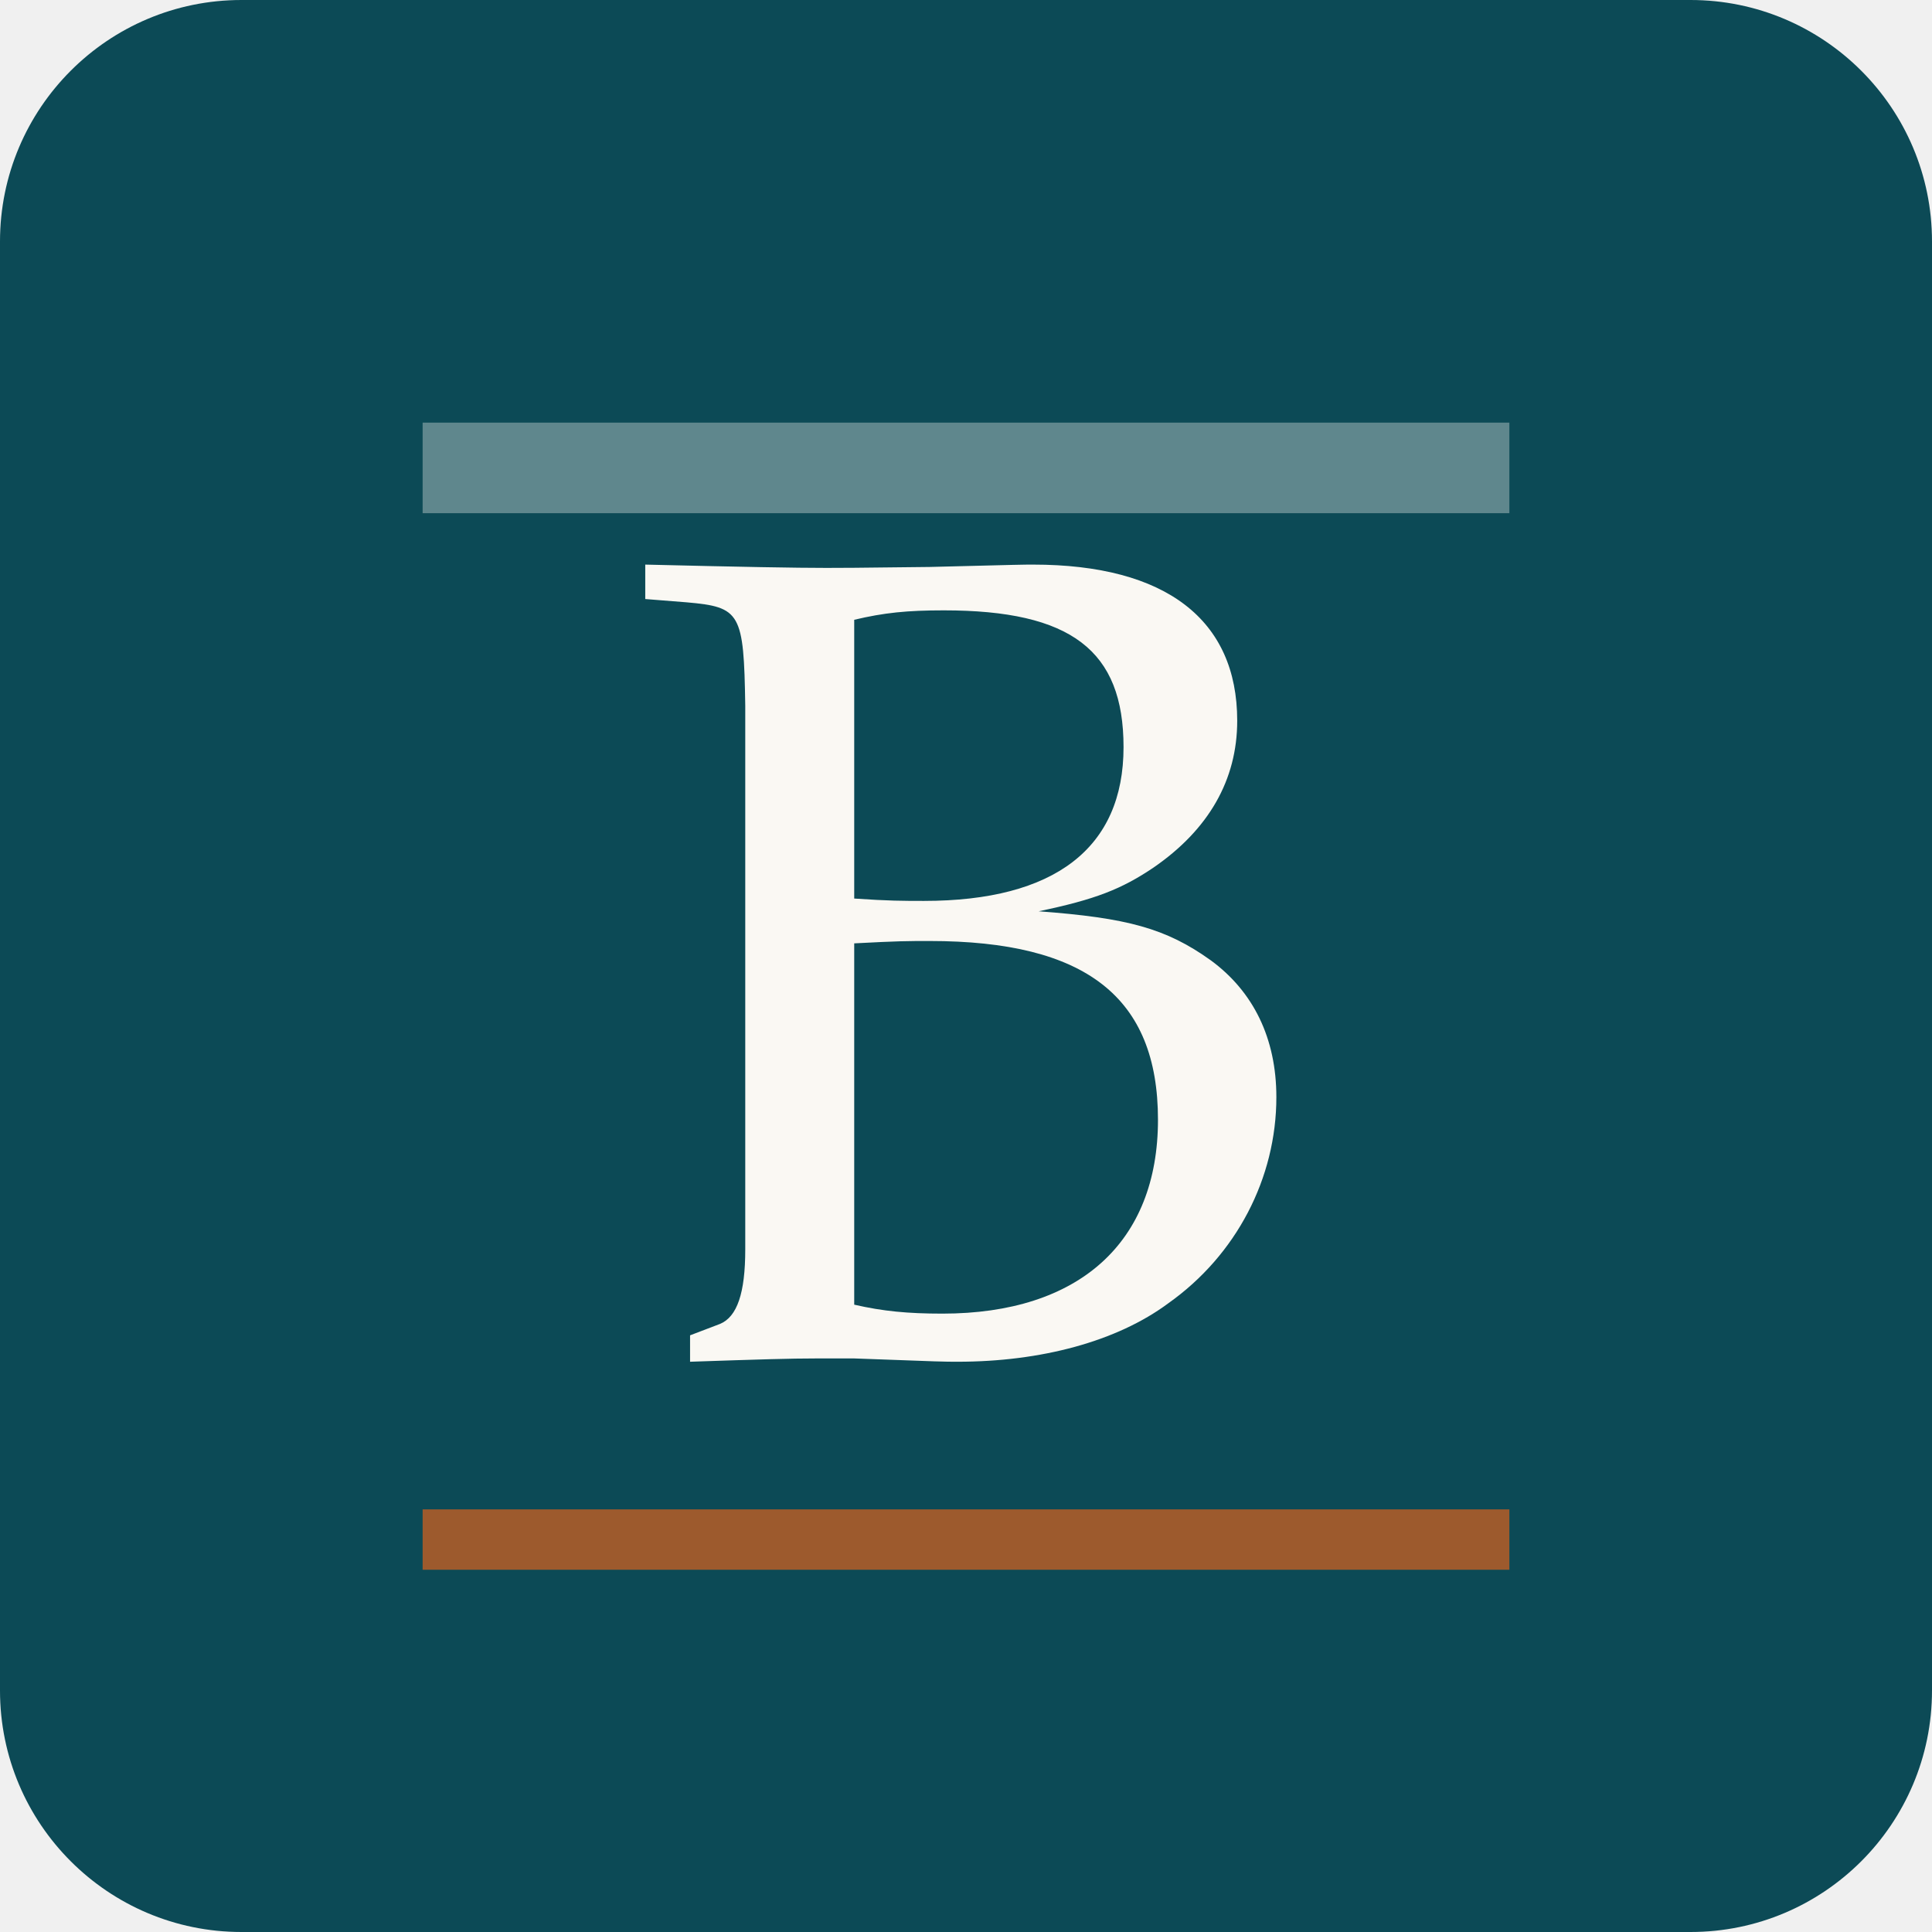
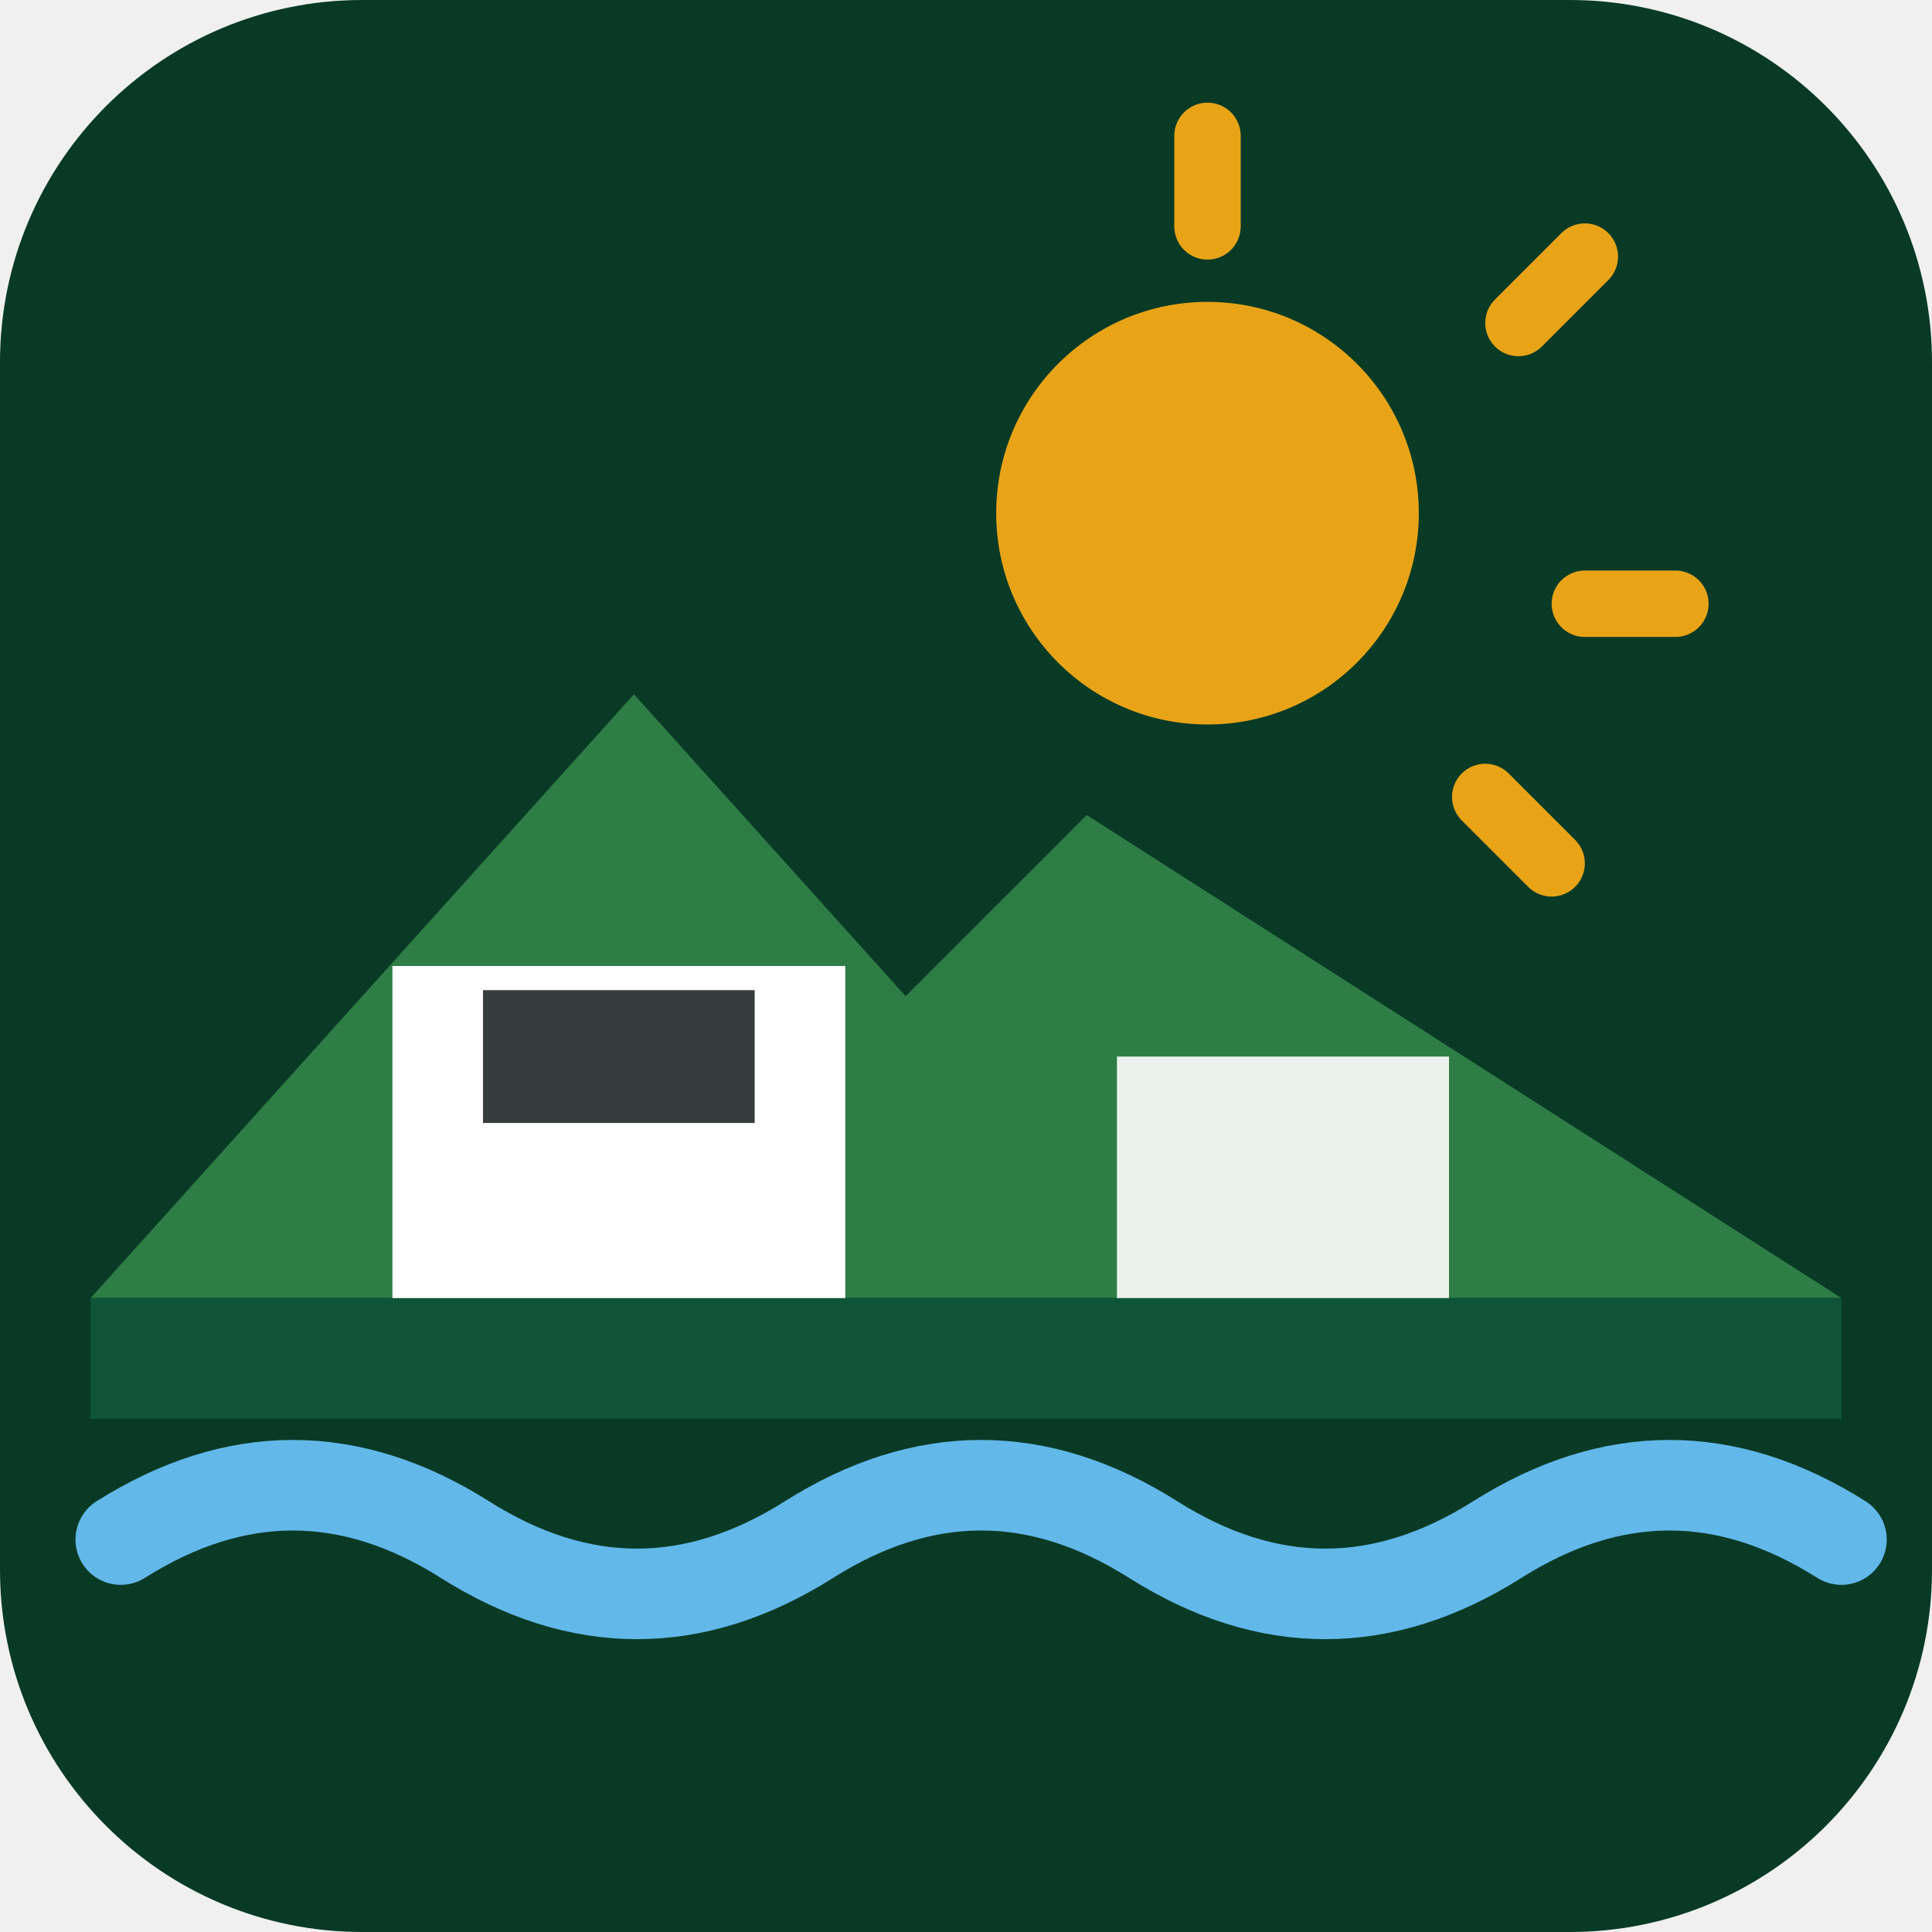
<svg xmlns="http://www.w3.org/2000/svg" viewBox="0 0 64 64" role="img" aria-label="BetterBauan">
-   <rect width="64" height="64" rx="8" fill="#0c4a56" />
-   <path d="M14 14h36v3H14z" fill="#faf8f3" opacity=".35" />
-   <text x="32" y="45" text-anchor="middle" font-family="Georgia, 'Iowan Old Style', 'Palatino Linotype', serif" font-size="38" fill="#faf8f3">B</text>
-   <path d="M14 50h36v2H14z" fill="#9d5a2d" />
+   <rect width="64" height="64" rx="12" fill="#083A26" />
+   <circle cx="40" cy="17" r="7" fill="#E8A317" />
+   <g stroke="#E8A317" stroke-width="2.2" stroke-linecap="round">
+     <path d="M40 4.5v3" />
+     <path d="M52.5 8.5l-2.2 2.2" />
+     <path d="M55.5 20h-3" />
+     <path d="M51.4 28.6l-2.2-2.2" />
+   </g>
+   <path d="M3 43 21 23l9 10 6-6 25 16Z" fill="#2E7D46" />
+   <path d="M3 43h58v4H3Z" fill="#0E5537" />
+   <path d="M13 43V32h15v11Z" fill="#FFFFFF" />
+   <path d="M16 32.8h9v4.4h-9Z" fill="#0A1114" opacity=".82" />
+   <path d="M37 43V35h11v8Z" fill="#FFFFFF" opacity=".9" />
+   <path d="M4 51c3.8-2.4 7.6-2.4 11.4 0s7.6 2.4 11.4 0 7.6-2.4 11.4 0 7.6 2.4 11.4 0 7.6-2.4 11.4 0" stroke="#62B8E8" stroke-width="3" stroke-linecap="round" fill="none" />
</svg>
